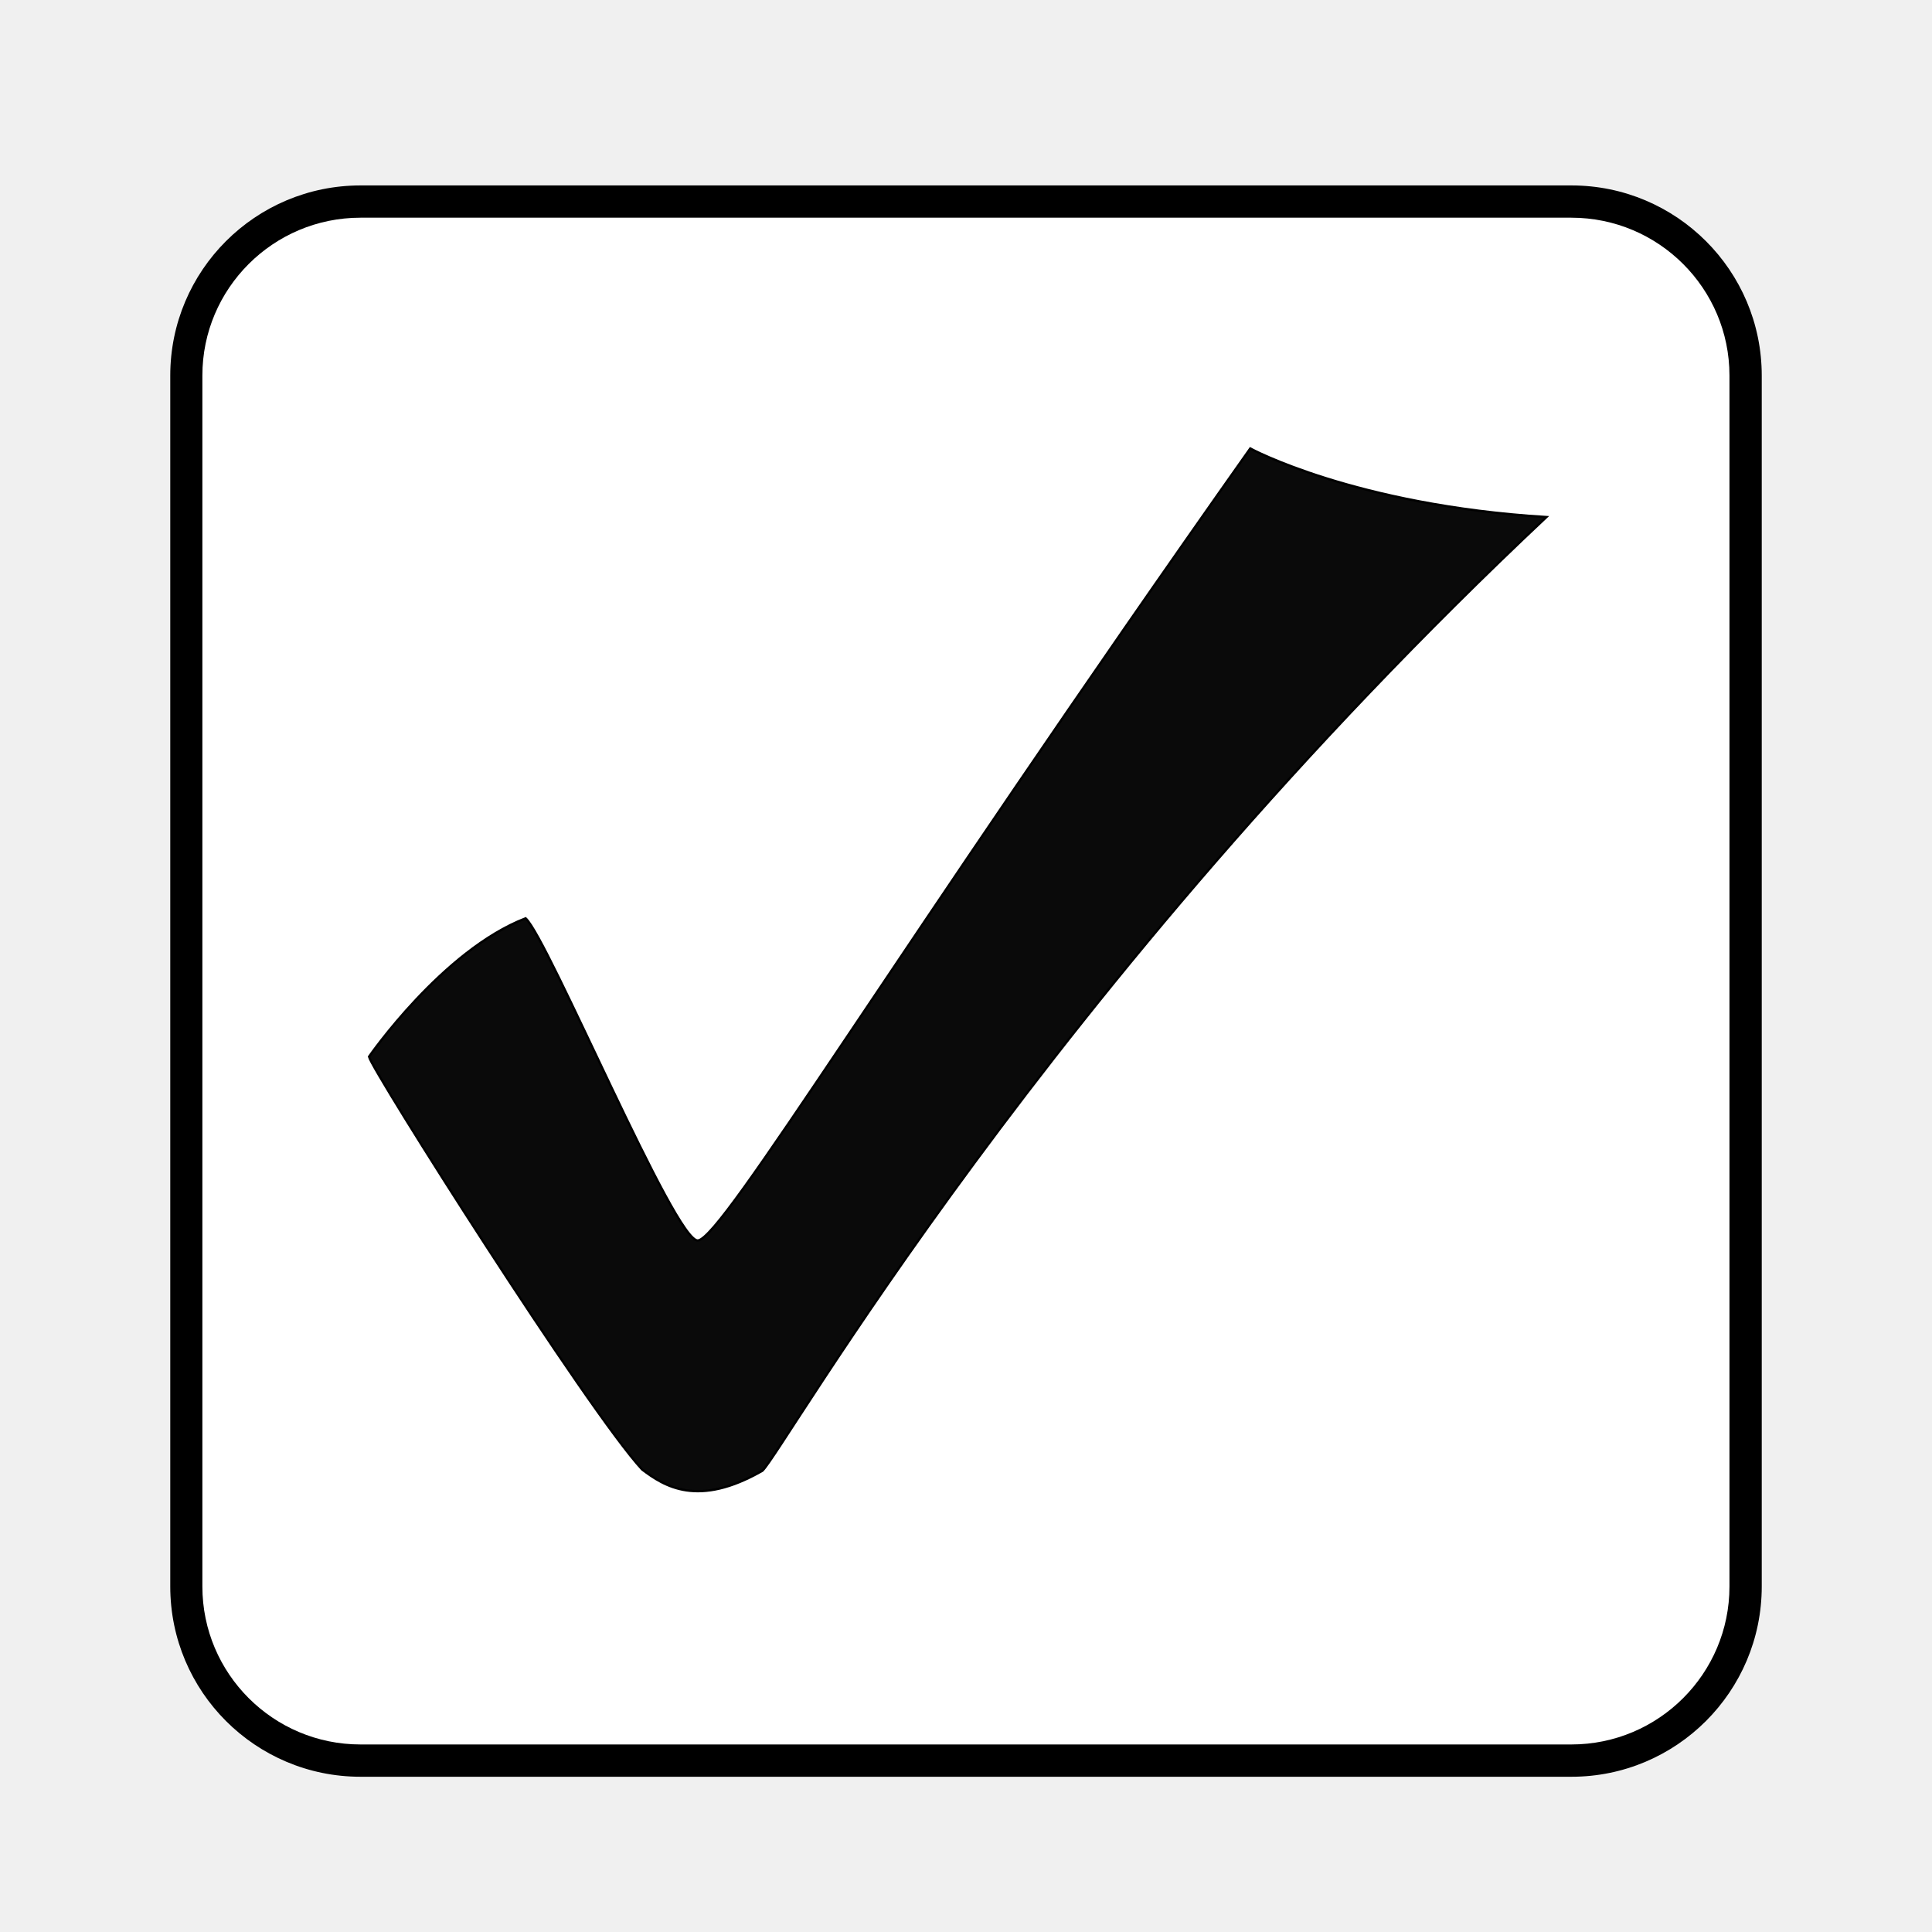
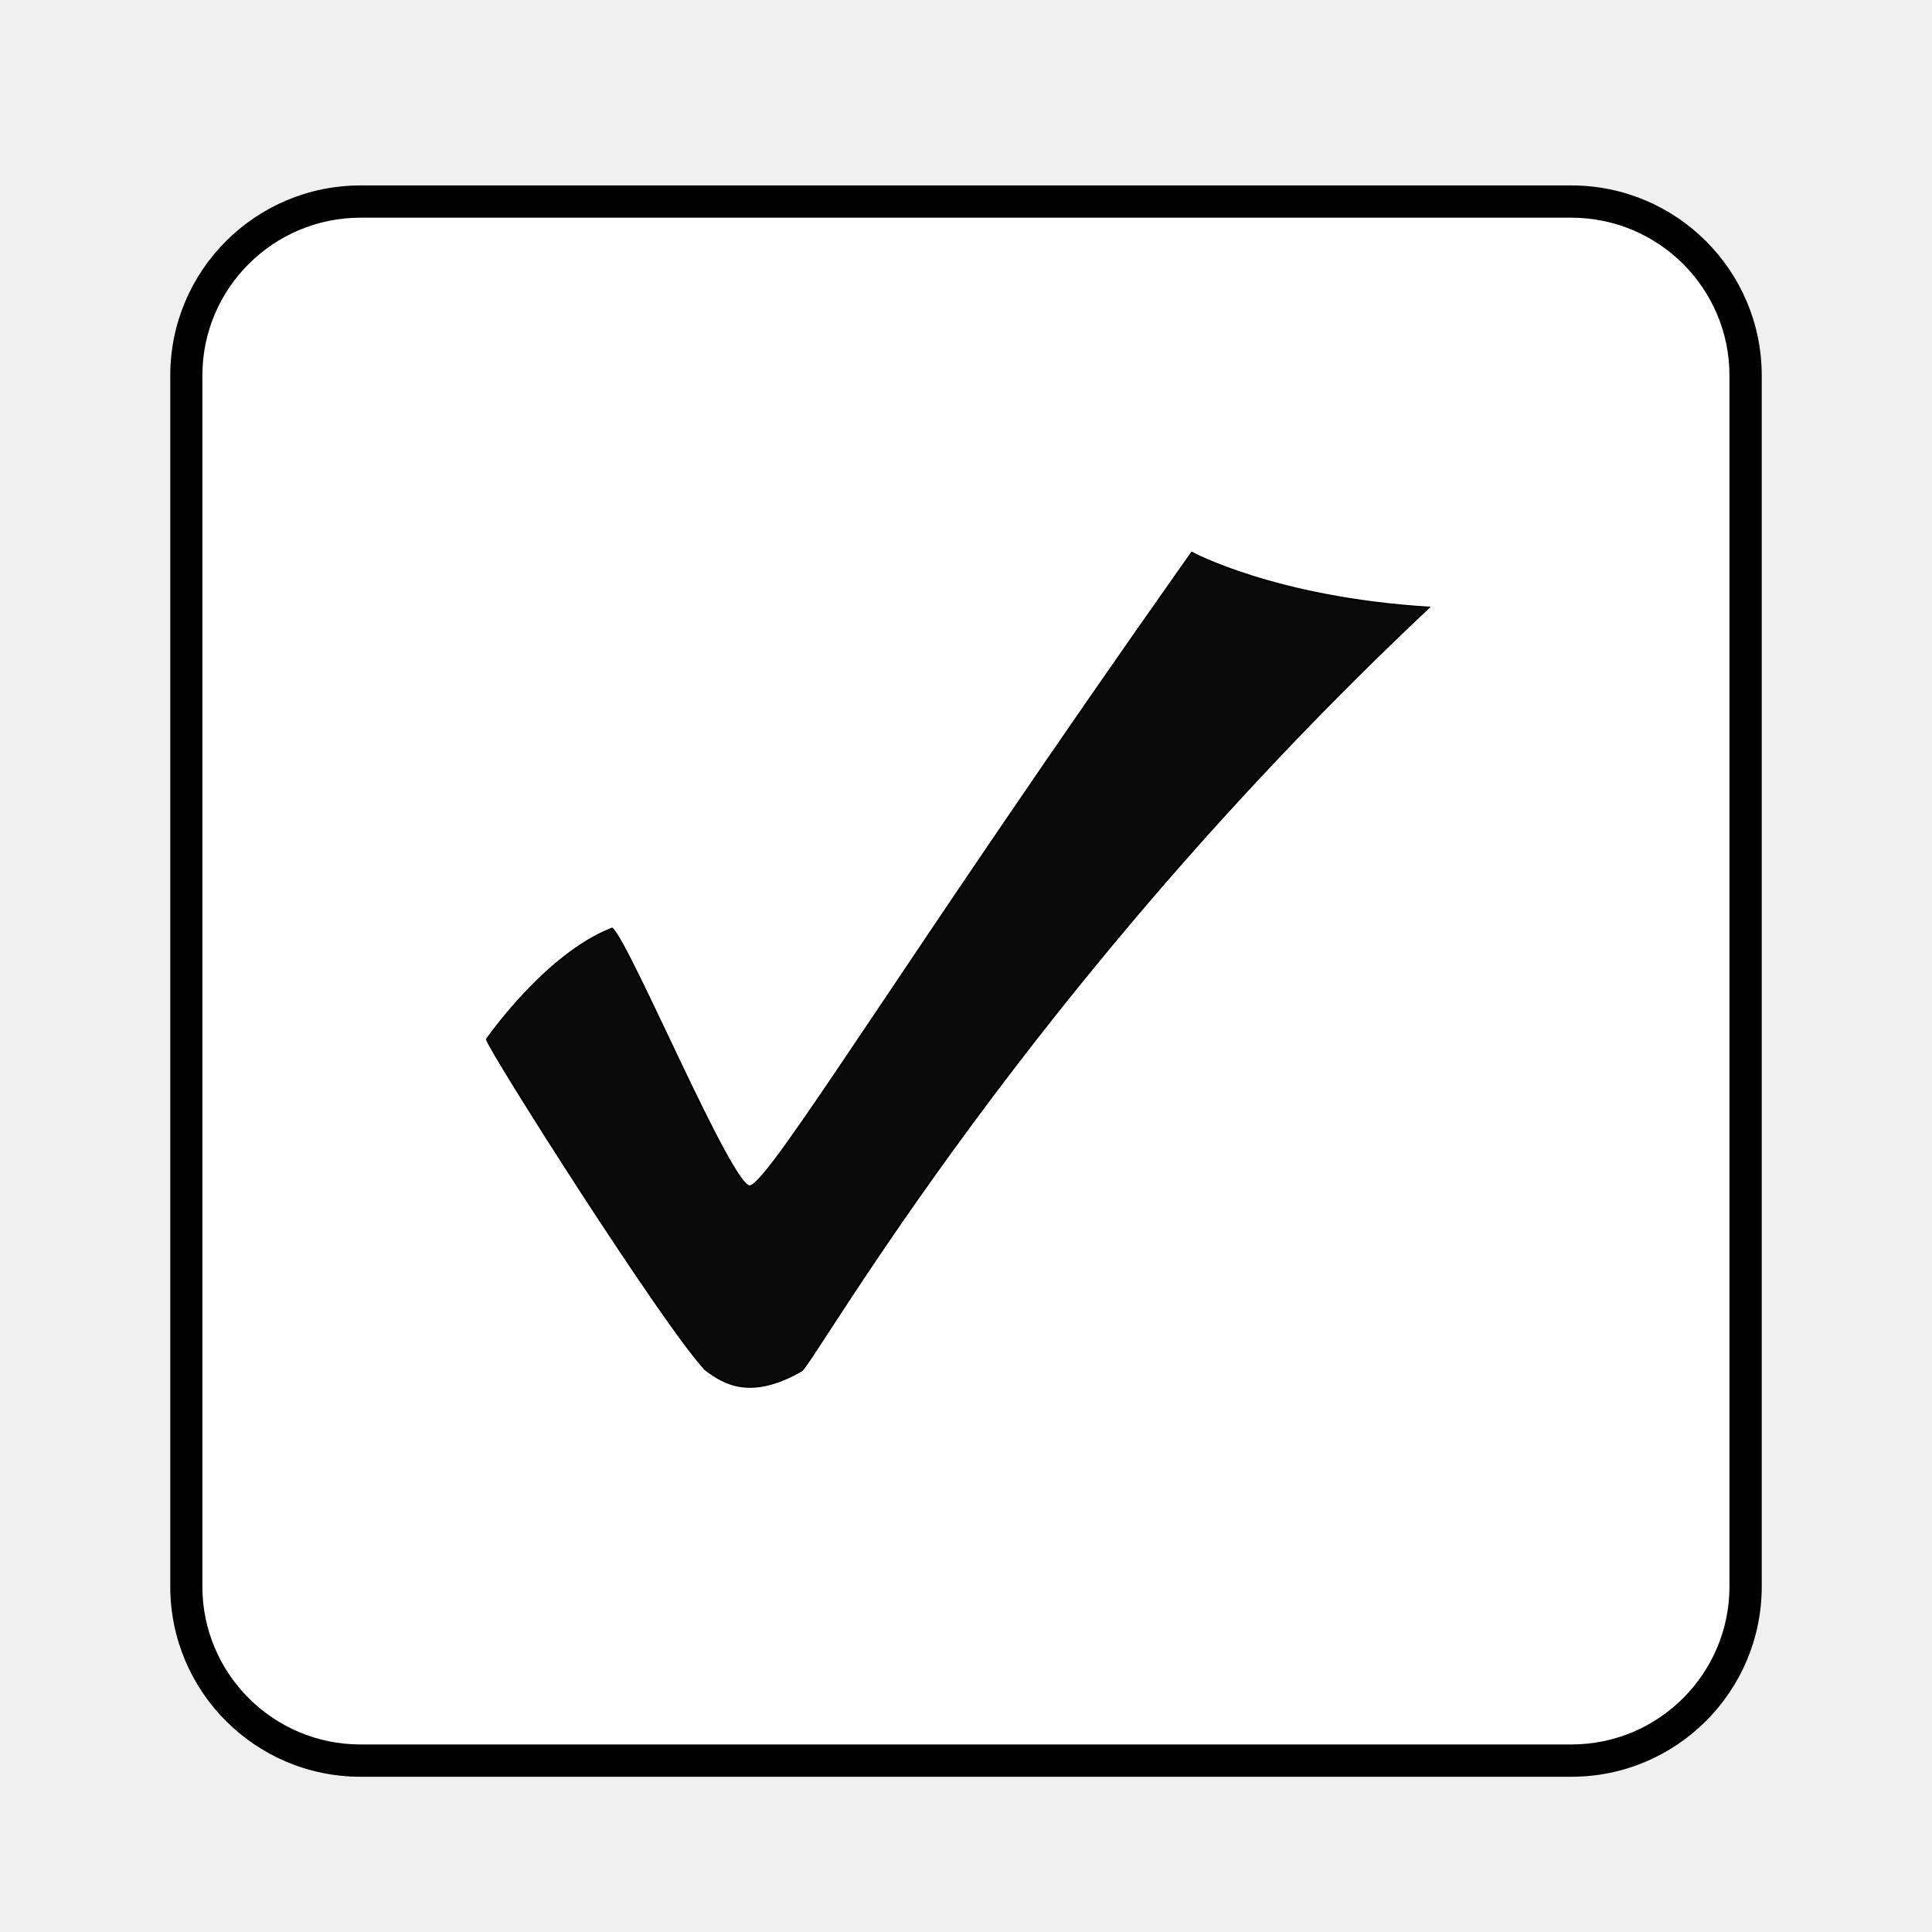
<svg xmlns="http://www.w3.org/2000/svg" width="16px" height="16px" viewBox="0 0 16 16" version="1.1" id="SVGRoot">
  <defs id="defs20207" />
  <g id="layer1">
    <g id="g30110" transform="matrix(1.333333,0,0,-1.333333,13.014,14.71433)">
      <path d="M 0,0 C 0.652,0 1.182,0.529 1.182,1.182 V 8.703 C 1.182,9.355 0.652,9.884 0,9.884 h -7.521 c -0.653,0 -1.182,-0.529 -1.182,-1.181 V 1.182 C -8.703,0.529 -8.174,0 -7.521,0 Z" fill="param(fill) #FFF" stroke="param(outline) #000" stroke-width="param(outline-width) 0.1" id="path30112" />
    </g>
    <g id="g30114" transform="matrix(1.333333,0,0,-1.333333,2.985334,1.802874)">
      <path d="m 0,0 c -0.542,0 -0.982,-0.44 -0.982,-0.98 v -7.522 c 0,-0.541 0.44,-0.981 0.982,-0.981 h 7.521 c 0.542,0 0.982,0.44 0.982,0.981 V -0.98 C 8.503,-0.44 8.063,0 7.521,0 Z" style="fill:#ffffff;fill-opacity:1;fill-rule:nonzero;stroke:none" id="path30116" />
    </g>
-     <path style="fill:#0a0a0a;fill-rule:evenodd;stroke:#000000;stroke-width:0.019px;stroke-linecap:butt;stroke-linejoin:miter;stroke-opacity:1" d="m 3.056,8.751 c 0,0 0.609,-0.881 1.297,-1.146 0.186,0.167 1.242,2.696 1.428,2.668 0.209,-0.028 1.589,-2.332 4.573,-6.559 0,0 0.864,0.47 2.453,0.568 C 8.651,8.189 6.502,11.996 6.314,12.18 5.779,12.487 5.504,12.31 5.318,12.17 4.876,11.696 3.079,8.863 3.056,8.751 Z" id="path5752" />
+     <path style="fill:#0a0a0a;fill-rule:evenodd;stroke:#000000;stroke-width:0.015px;stroke-linecap:butt;stroke-linejoin:miter;stroke-opacity:1" d="m 4.032,8.607 c 0,0 0.487,-0.704 1.037,-0.917 0.149,0.134 0.993,2.157 1.142,2.134 0.168,-0.022 1.271,-1.866 3.659,-5.247 0,0 0.691,0.376 1.962,0.454 C 8.509,8.157 6.789,11.203 6.639,11.35 6.21,11.596 5.991,11.454 5.842,11.342 5.488,10.963 4.051,8.697 4.032,8.607 Z" id="path5752" />
  </g>
</svg>
